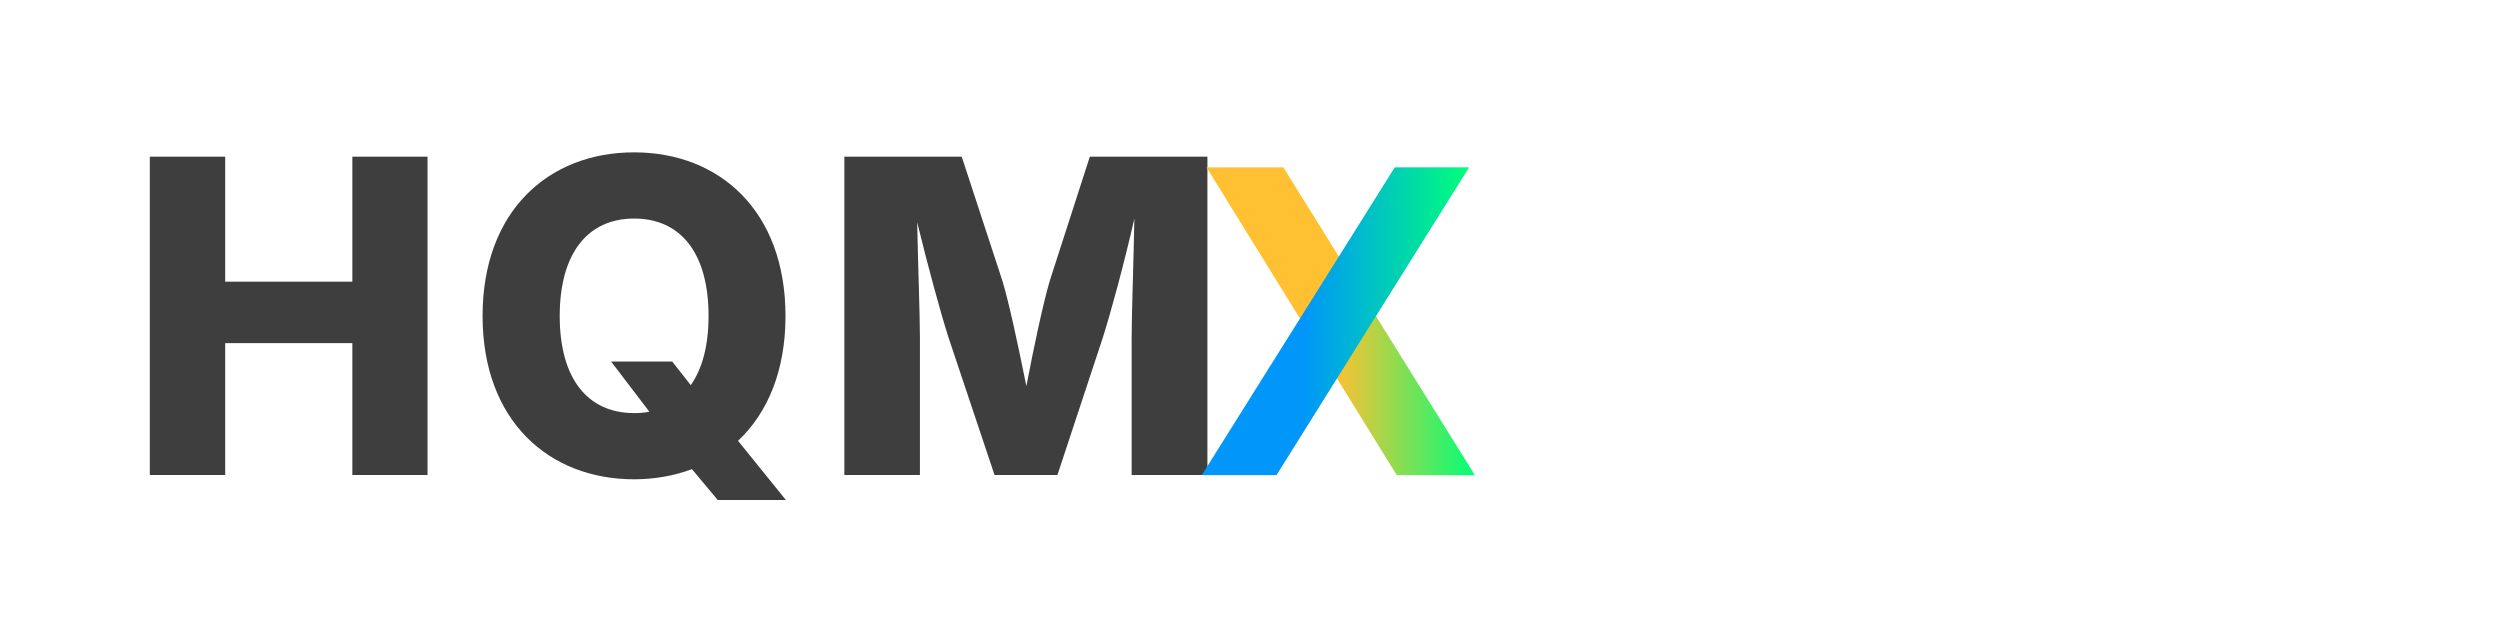
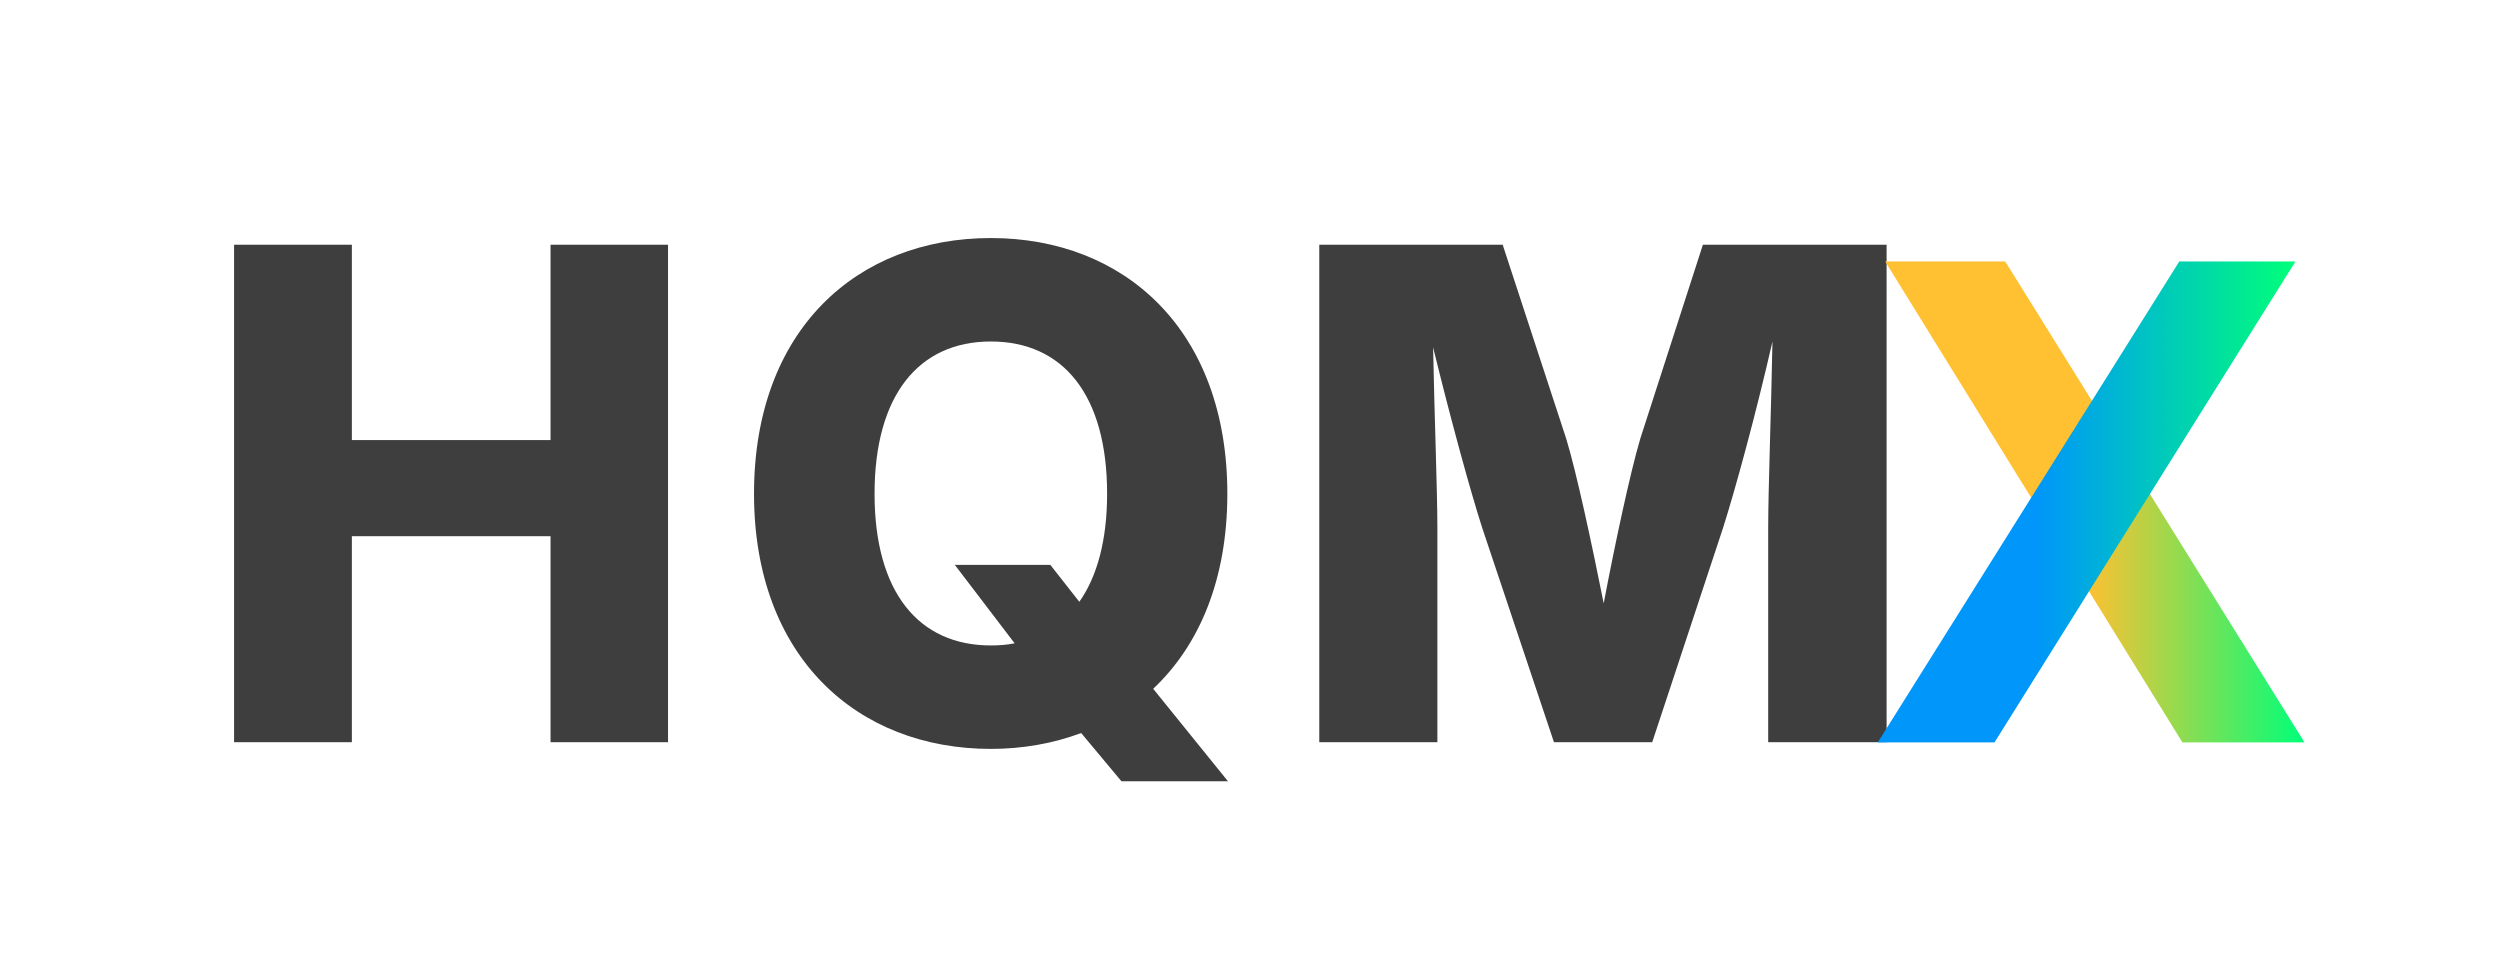
- <svg xmlns="http://www.w3.org/2000/svg" id="_레이어_1" version="1.1" viewBox="0 0 200 50">
+ <svg xmlns="http://www.w3.org/2000/svg" id="_레이어_1" version="1.1" viewBox="0 0 128 50">
  <defs>
    <style>
      .st0 {
        opacity: .92;
      }

      .st0, .st1 {
        isolation: isolate;
      }

      .st2 {
        fill: url(#_무제_그라디언트);
      }

      .st3 {
        fill: url(#_무제_그라디언트_2);
      }

      .st1 {
        fill: #282828F8;
        font-family: Inter, -apple-system, BlinkMacSystemFont, 'Segoe UI', Roboto, sans-serif;
        font-size: 35px;
        font-weight: 800;
        letter-spacing: 1;
      }
    </style>
    <linearGradient id="_무제_그라디언트" data-name="무제 그라디언트" x1="97.97" y1="27" x2="120.57" y2="27" gradientTransform="translate(0 52) scale(1 -1)" gradientUnits="userSpaceOnUse">
      <stop offset=".48" stop-color="#ffc031" />
      <stop offset="1" stop-color="#00ff79" />
    </linearGradient>
    <linearGradient id="_무제_그라디언트_2" data-name="무제 그라디언트 2" x1="97.57" y1="27" x2="120.08" y2="27" gradientTransform="translate(0 52) scale(1 -1)" gradientUnits="userSpaceOnUse">
      <stop offset=".38" stop-color="#0096fa" />
      <stop offset="1" stop-color="#00ff79" />
    </linearGradient>
  </defs>
  <g class="st0">
    <text class="st1" transform="translate(10 38)">
      <tspan x="0" y="0">HQM</tspan>
    </text>
  </g>
  <g id="x-symbol-group" transform="translate(-2, 0.7)">
    <g transform="translate(109, 25) scale(0.95) translate(-109, -25)">
      <polygon class="st2" points="113.99 37.96 97.97 12.04 104.44 12.04 120.57 37.96 113.99 37.96" />
      <polygon class="st3" points="97.57 37.96 113.82 12.04 120.08 12.04 103.86 37.96 97.57 37.96" />
    </g>
  </g>
</svg>
